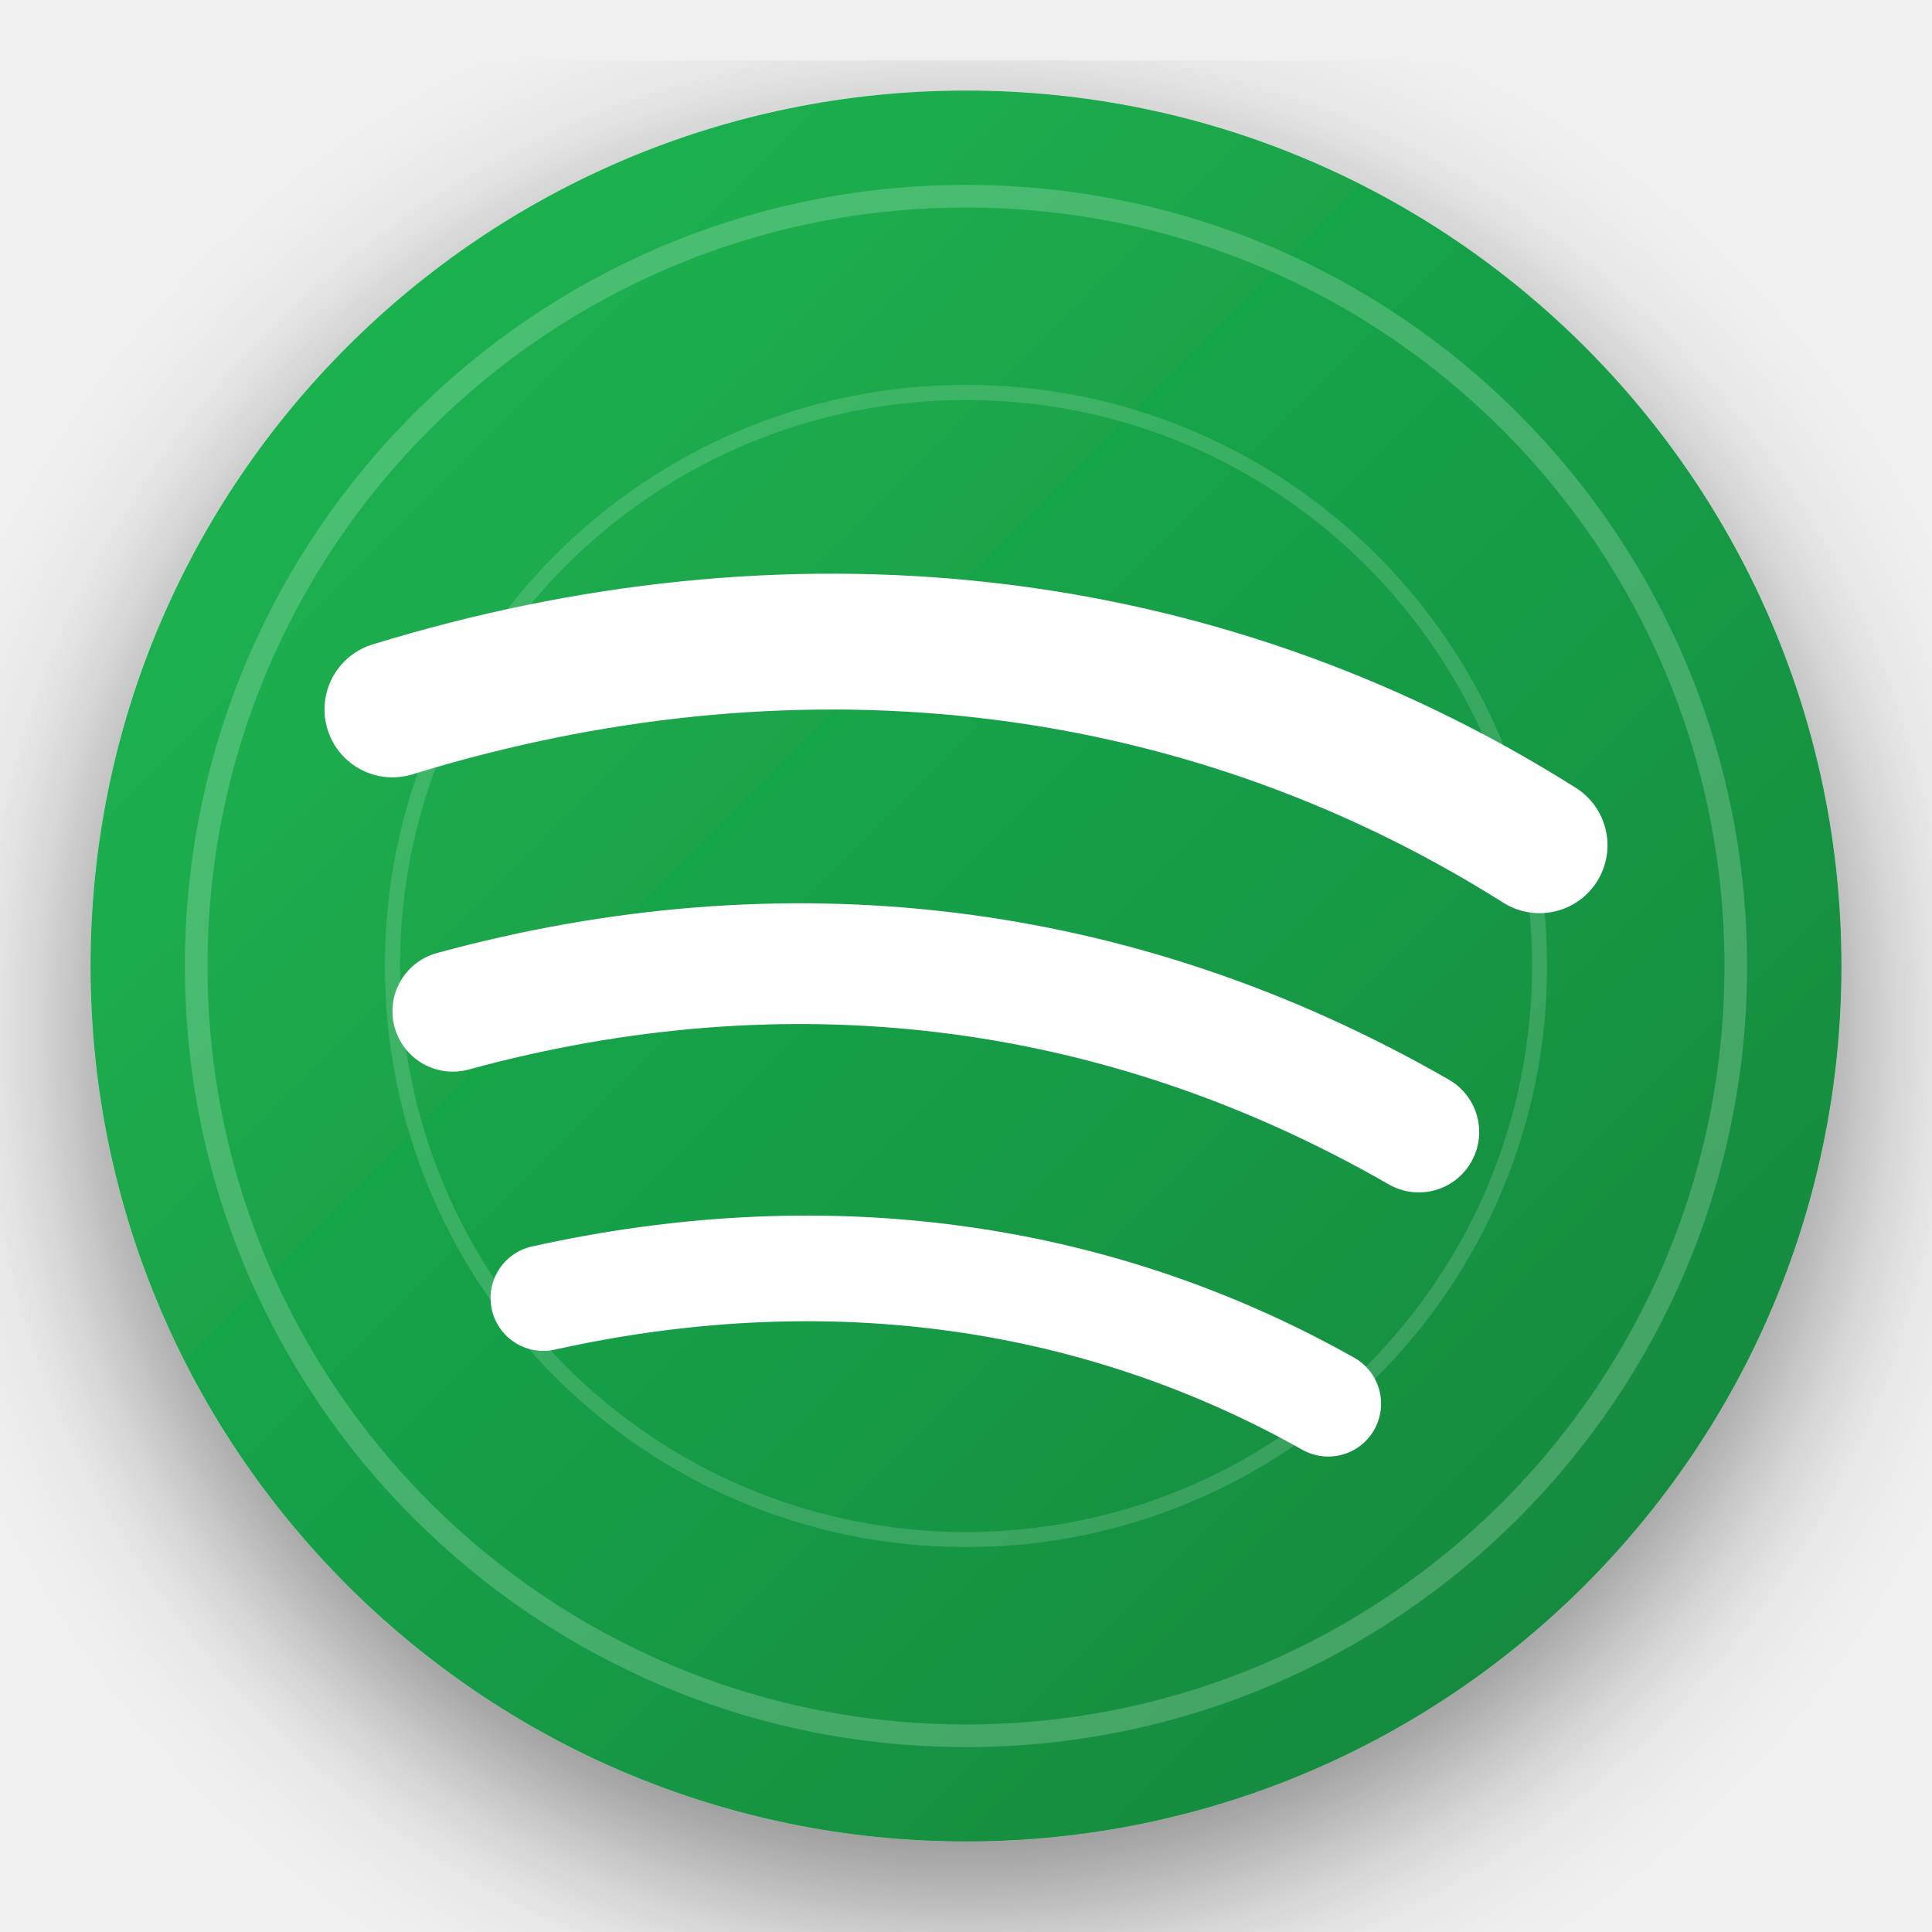
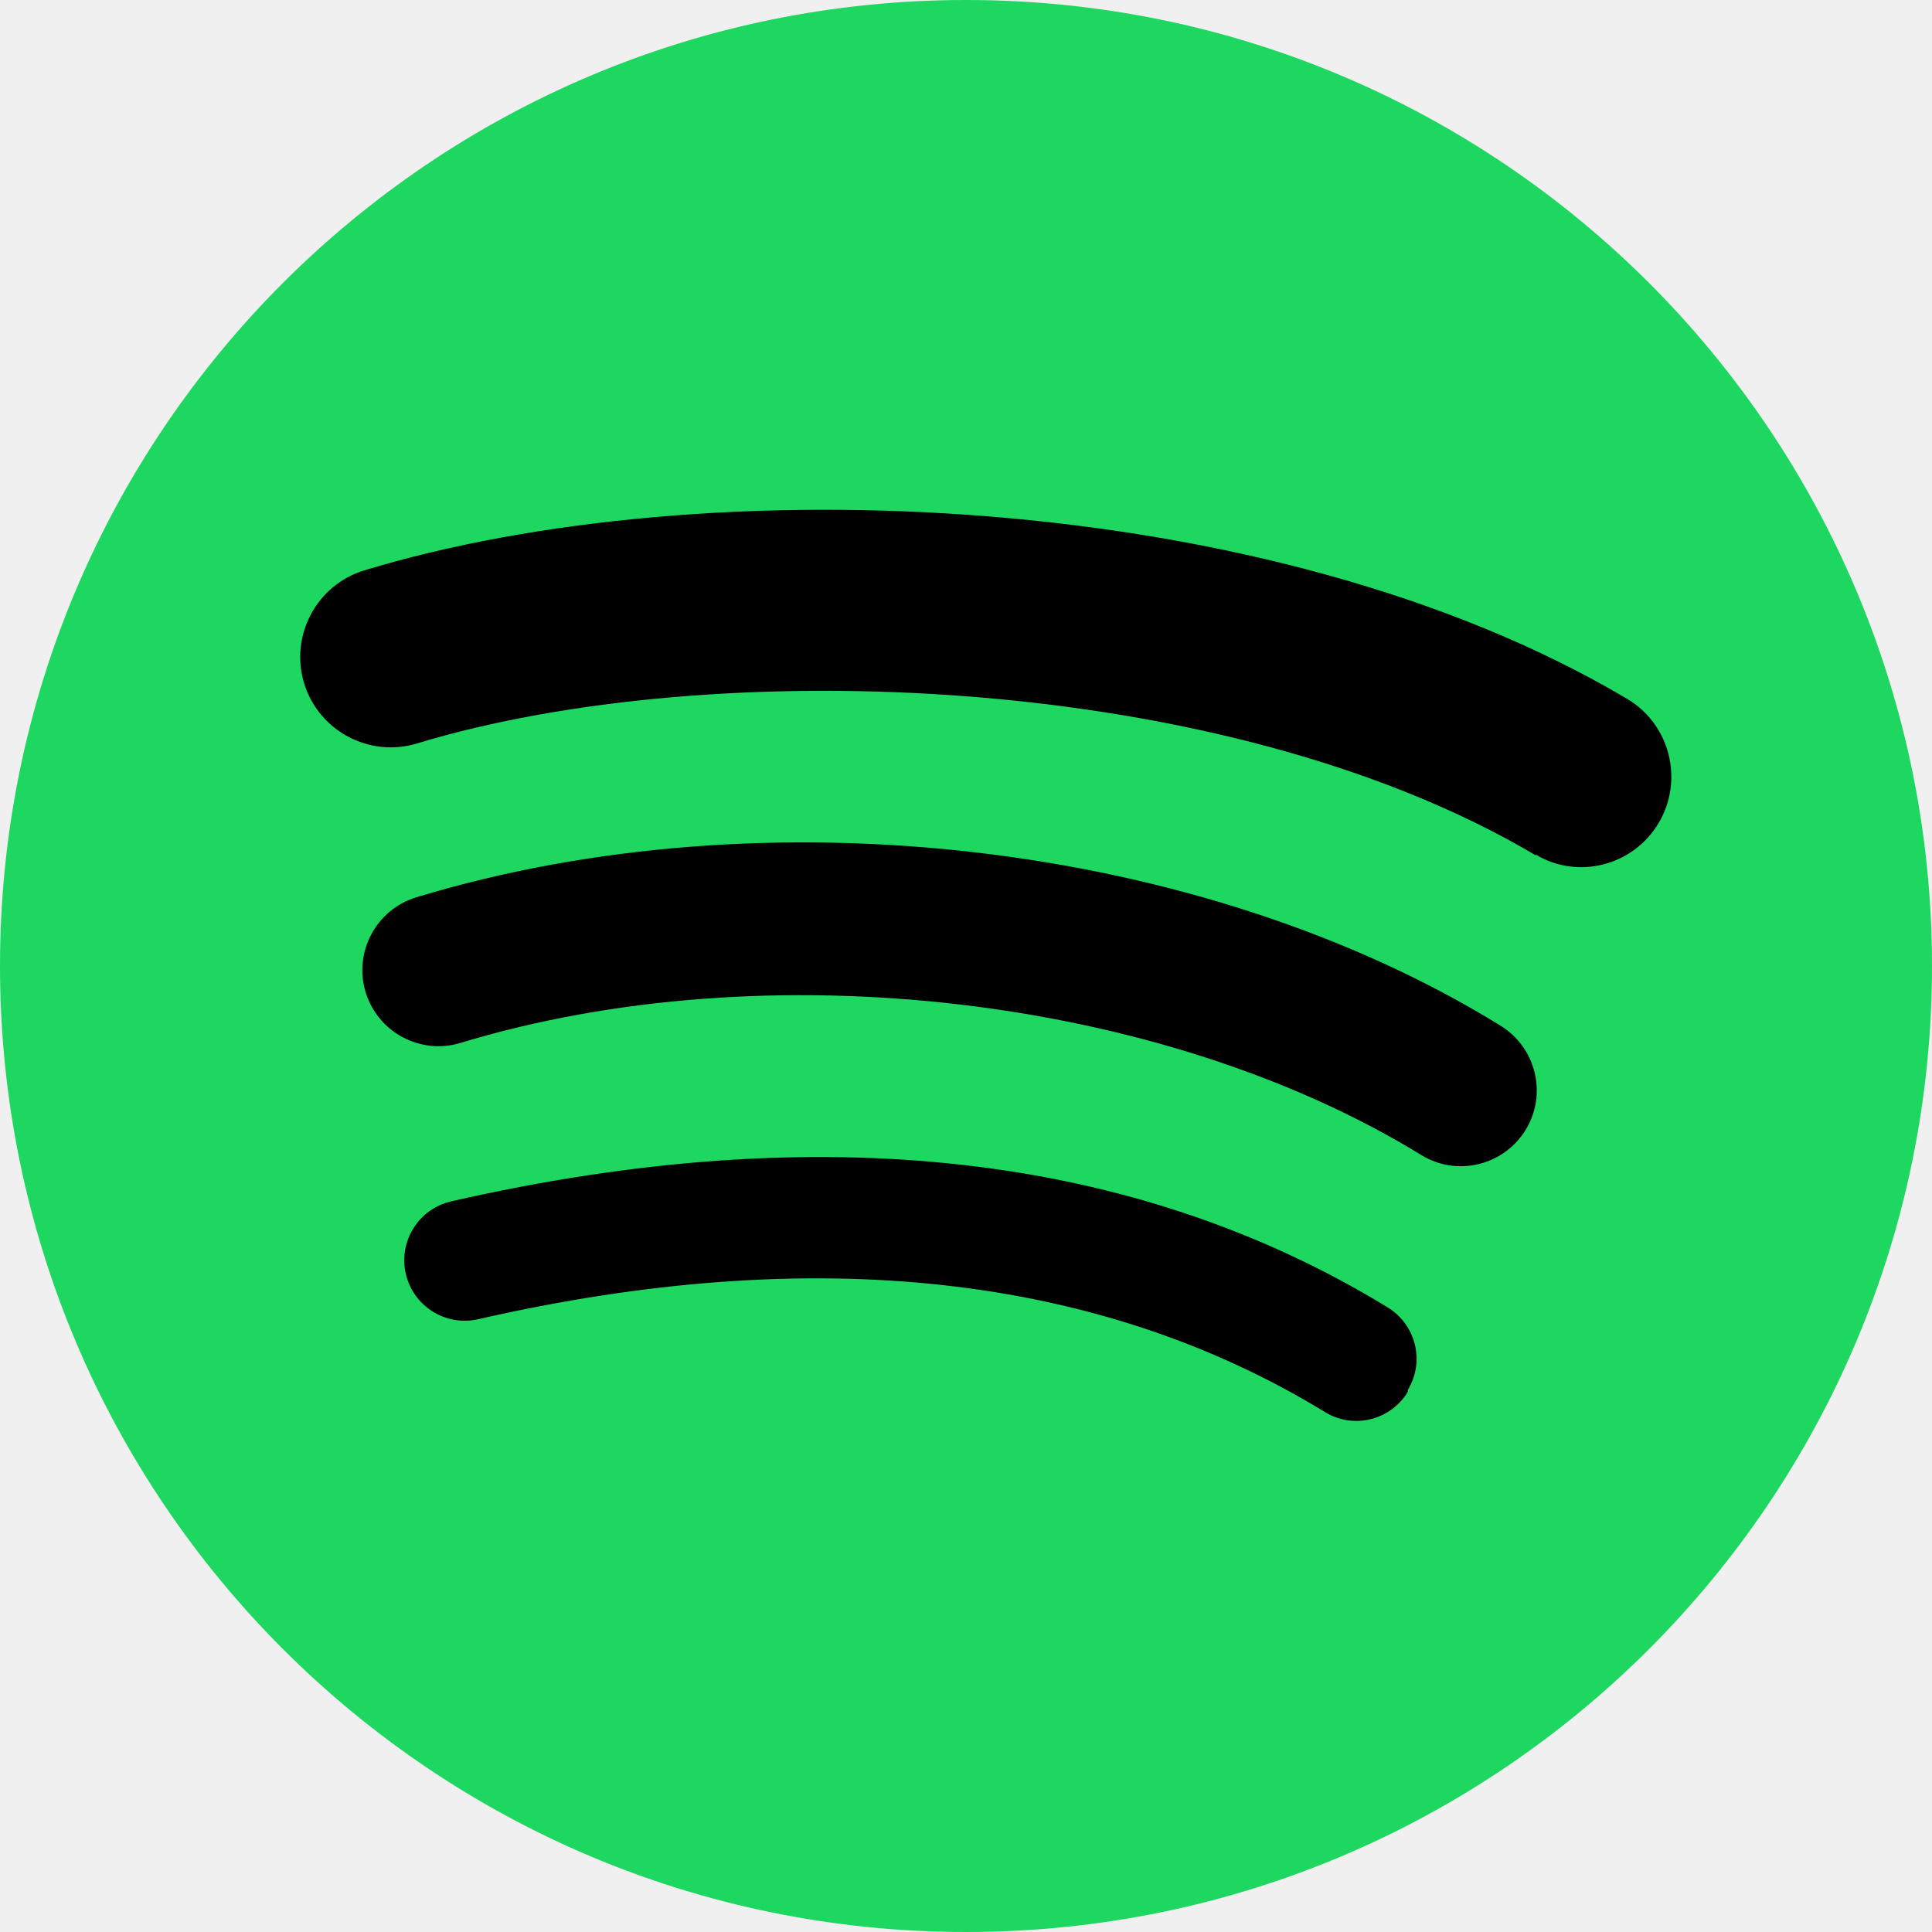
- <svg xmlns="http://www.w3.org/2000/svg" viewBox="0 0 256 256" width="256" height="256">
-   <defs>
-     <linearGradient id="mintGrad" x1="0%" y1="0%" x2="100%" y2="100%">
-       <stop offset="0%" stop-color="#1db954" />
-       <stop offset="100%" stop-color="#14833b" />
-     </linearGradient>
-     <filter id="shadow" x="-10%" y="-10%" width="120%" height="120%">
-       <feDropShadow dx="0" dy="8" stdDeviation="12" flood-color="#000" flood-opacity="0.45" />
-     </filter>
-   </defs>
-   <circle cx="128" cy="128" r="116" fill="url(#mintGrad)" filter="url(#shadow)" />
-   <circle cx="128" cy="128" r="102" fill="none" stroke="#ffffff" stroke-width="3" stroke-opacity="0.2" />
-   <circle cx="128" cy="128" r="76" fill="none" stroke="#ffffff" stroke-width="2" stroke-opacity="0.15" />
-   <path d="M72 172c36-8 72-4 104 14" fill="none" stroke="#ffffff" stroke-width="14" stroke-linecap="round" />
-   <path d="M60 134c44-12 88-7 128 16" fill="none" stroke="#ffffff" stroke-width="16" stroke-linecap="round" />
-   <path d="M52 94c52-16 106-11 152 18" fill="none" stroke="#ffffff" stroke-width="18" stroke-linecap="round" />
+ <svg xmlns="http://www.w3.org/2000/svg" viewBox="0 0 512 512" width="512" height="512">
+   <circle cx="256" cy="256" r="256" fill="#1ED760" />
+   <path fill="#000000" d="M373.08 368.87c-4.61 7.53-14.38 9.96-21.89 5.37-59.99-36.65-135.51-44.95-224.45-24.64-8.62 1.98-17.21-3.41-19.2-12.03-1.98-8.62 3.41-17.21 12.03-19.2 97.47-22.25 181.12-12.89 248.16 28.09 7.51 4.59 9.94 14.36 5.35 21.89zm31.23-69.44c-5.8 9.45-18.18 12.48-27.63 6.68-68.7-42.2-173.4-54.4-254.66-29.72-10.65 3.22-21.91-2.84-25.13-13.48-3.22-10.65 2.84-21.91 13.48-25.13 93-28.22 208.57-14.55 287.26 34.02 9.45 5.8 12.48 18.18 6.68 27.63zm2.69-72.75C324.58 177.78 188.79 173.28 110.5 197.02c-12.63 3.84-26.07-3.33-29.91-15.96-3.84-12.63 3.33-26.07 15.96-29.91 90.03-27.35 240.01-22.1 334.65 34.05 11.37 6.74 15.11 21.51 8.37 32.88-6.72 11.39-21.48 15.11-32.57 8.39z" />
</svg>
